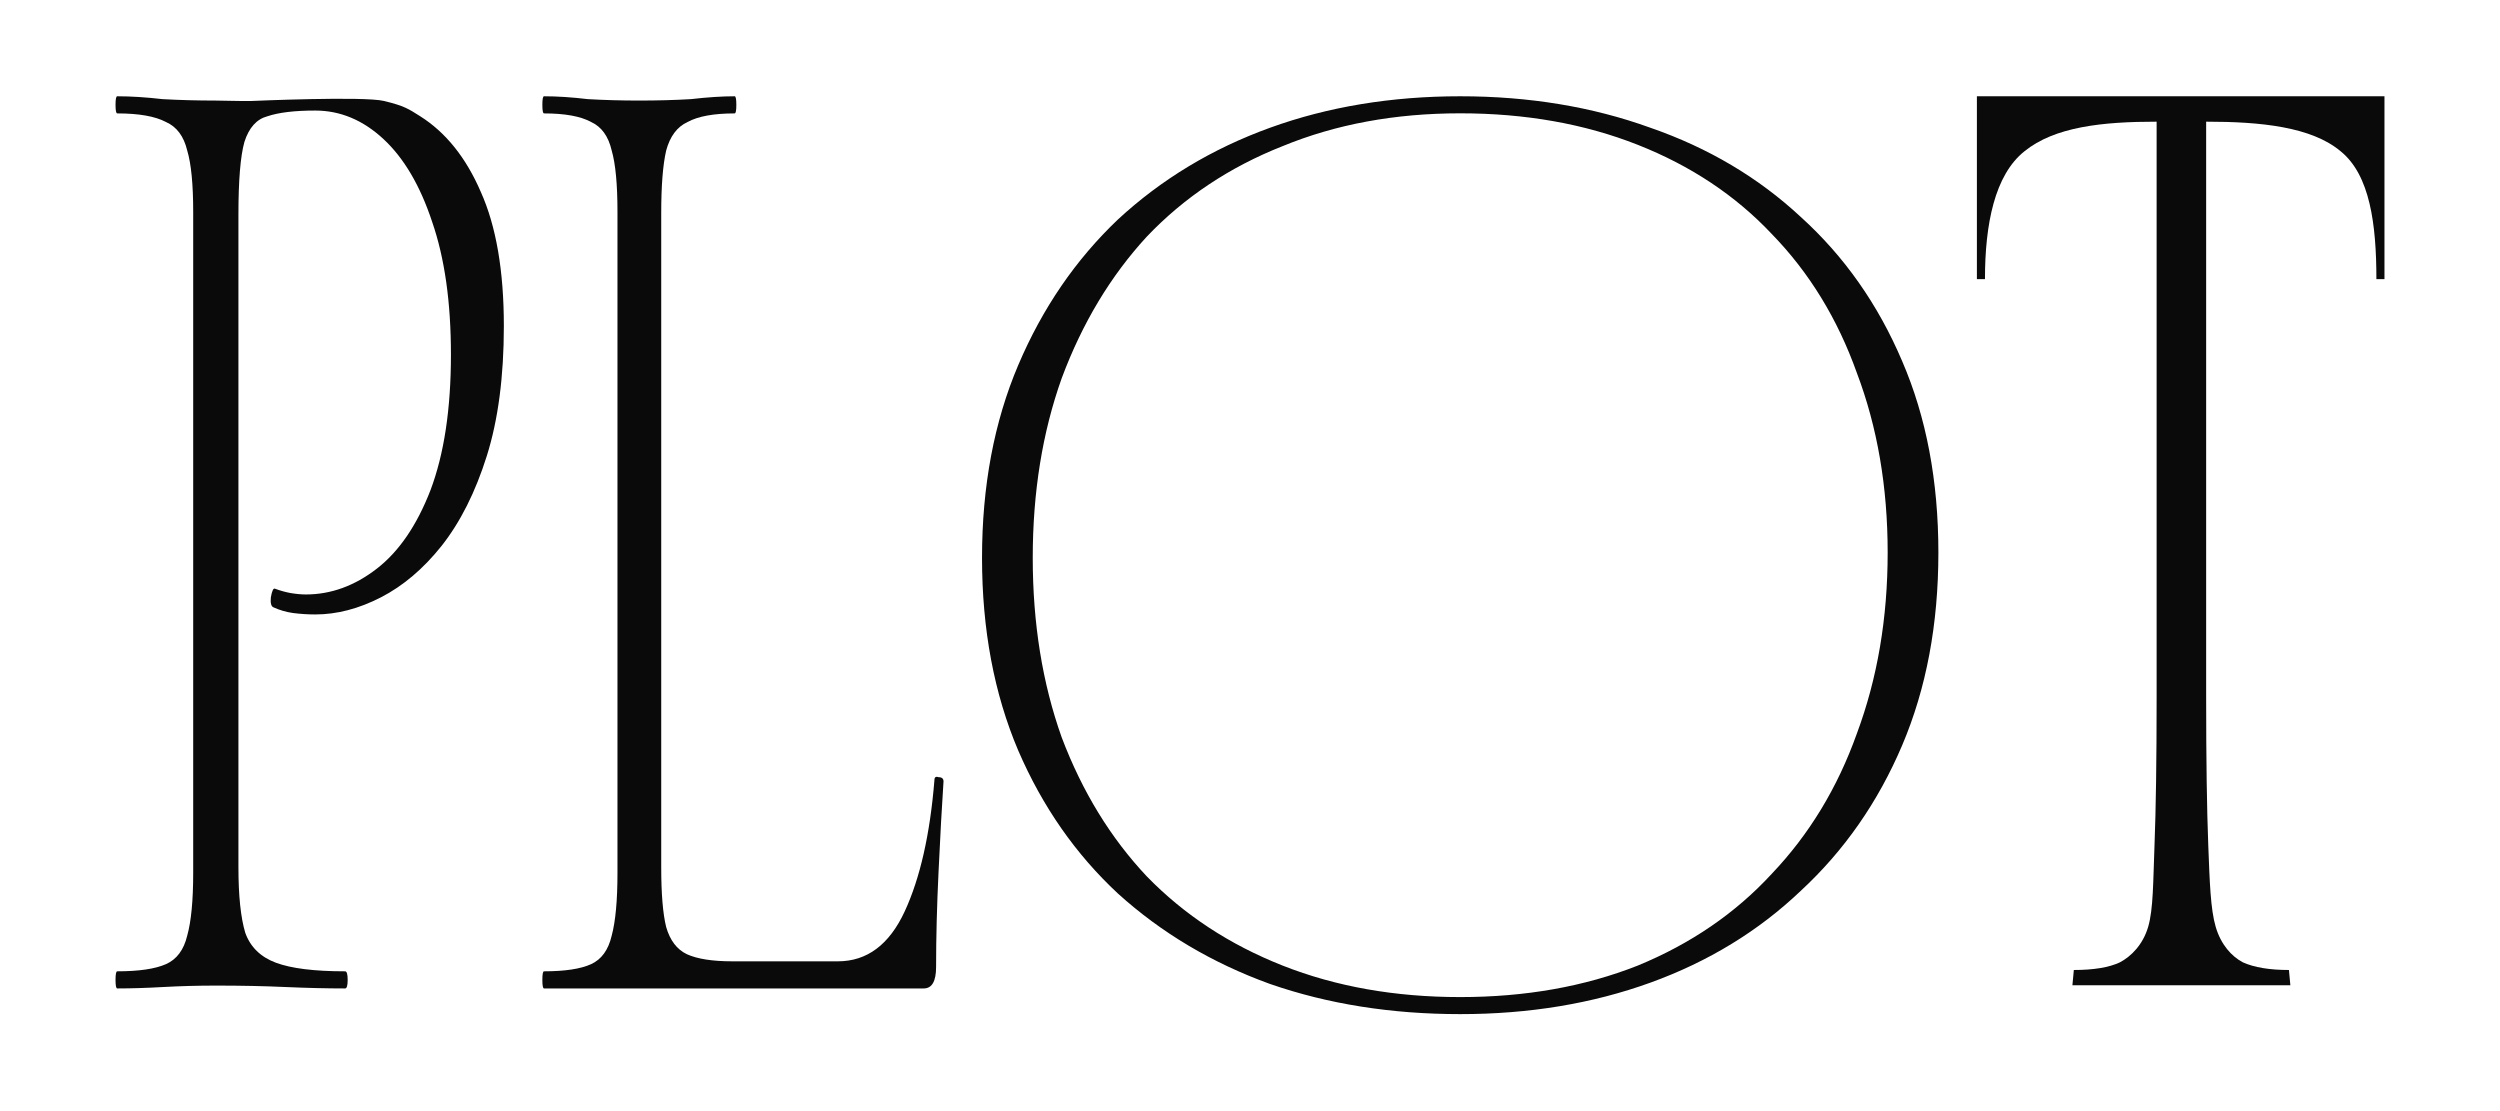
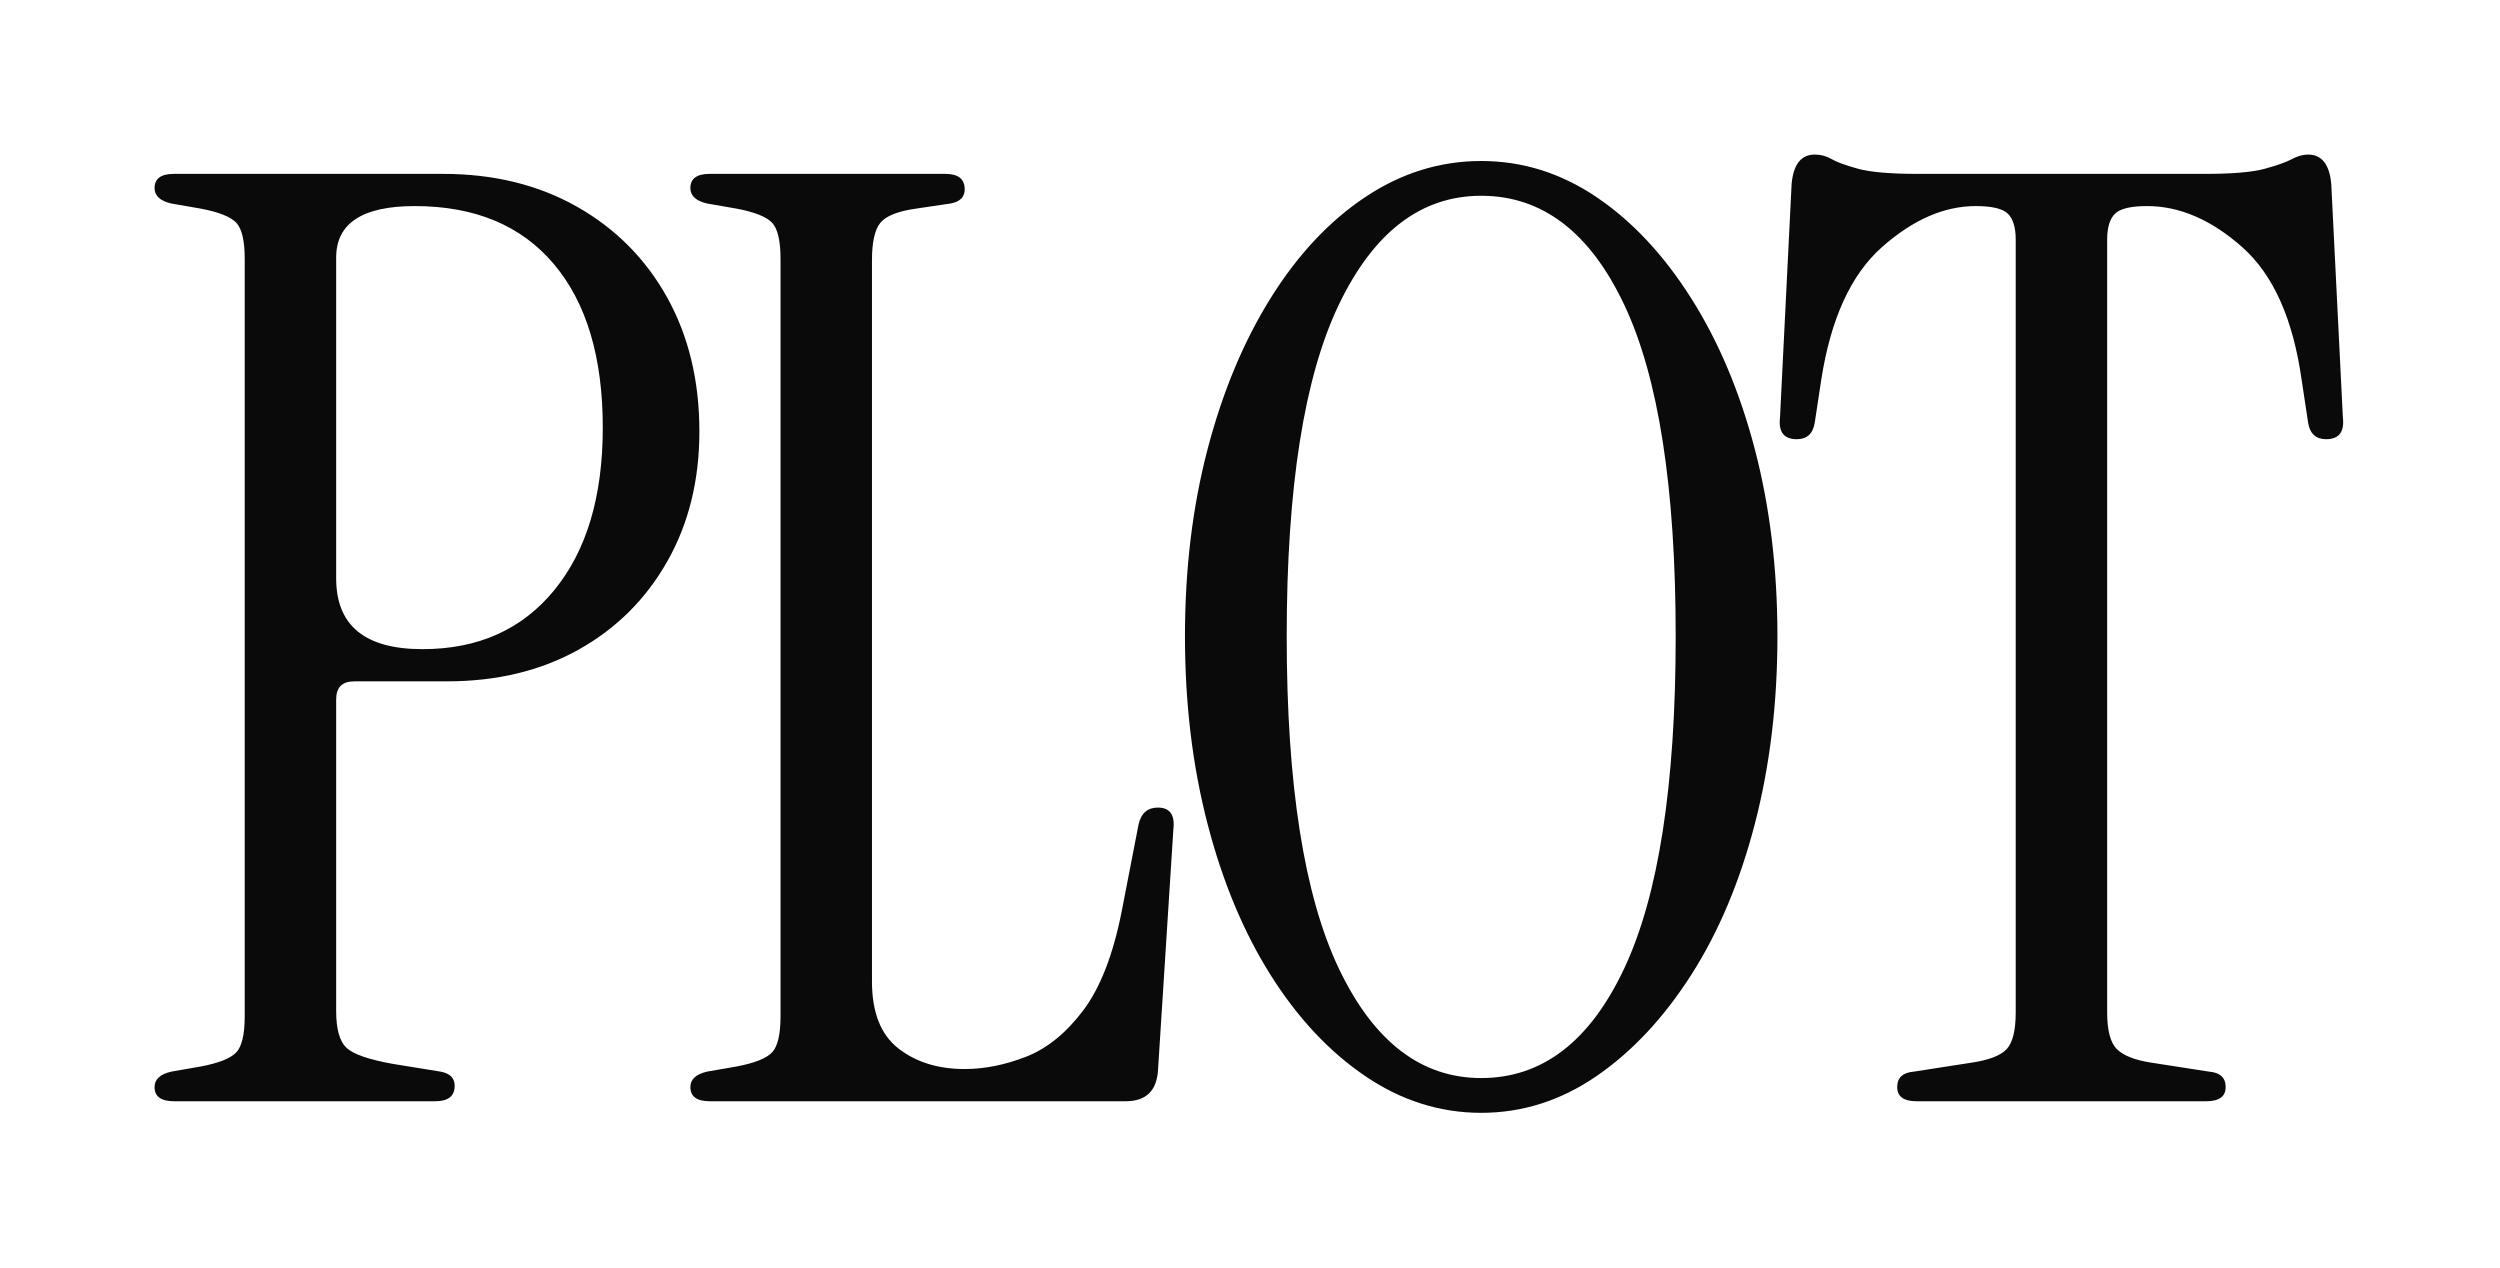
- <svg xmlns="http://www.w3.org/2000/svg" viewBox="-36 -30 779 346">
+ <svg xmlns="http://www.w3.org/2000/svg" viewBox="-101 -855 1941 984">
  <style>
    path { fill: #0a0a0a; }
    @media (prefers-color-scheme: dark) { path { fill: #f0efe8; } }
  </style>
-   <path d="M38.294 36.918V240.192C38.294 249.088 39.004 255.908 40.422 260.653C42.018 265.101 45.209 268.214 49.996 269.994C54.782 271.773 61.963 272.662 71.536 272.662C72.068 272.662 72.334 273.552 72.334 275.331C72.334 277.11 72.068 278 71.536 278C65.863 278 59.658 277.852 52.921 277.555C46.361 277.259 39.181 277.11 31.38 277.11C25.707 277.11 20.211 277.259 14.892 277.555C9.574 277.852 4.787 278 0.532 278C0.177 278 0 277.11 0 275.331C0 273.552 0.177 272.662 0.532 272.662C7.269 272.662 12.322 271.921 15.69 270.438C19.059 268.956 21.275 265.99 22.338 261.542C23.579 257.094 24.2 250.571 24.2 241.971V36.029C24.2 27.429 23.579 21.054 22.338 16.902C21.275 12.454 19.059 9.489 15.69 8.006C12.322 6.227 7.269 5.338 0.532 5.338C0.177 5.338 0 4.448 0 2.669C0 0.89 0.177 0 0.532 0C4.787 0 9.485 0.297 14.626 0.89C19.945 1.186 25.441 1.334 31.114 1.334C34.005 1.334 38.116 1.534 42.398 1.464C42.398 1.464 77.349 -0.078 83.675 1.464C90.002 3.006 91.276 3.913 94.939 6.227C102.916 11.268 109.21 19.126 113.82 29.802C118.607 40.477 121 54.414 121 71.613C121 87.329 119.227 100.821 115.681 112.09C112.136 123.358 107.437 132.699 101.587 140.112C95.914 147.229 89.62 152.566 82.706 156.125C75.791 159.683 68.966 161.462 62.229 161.462C59.924 161.462 57.619 161.314 55.314 161.018C53.187 160.721 51.148 160.128 49.198 159.238C48.489 158.942 48.223 157.904 48.4 156.125C48.755 154.049 49.198 153.159 49.73 153.456C51.325 154.049 52.921 154.494 54.517 154.79C56.289 155.087 57.885 155.235 59.303 155.235C67.104 155.235 74.462 152.566 81.376 147.229C88.29 141.891 93.875 133.737 98.13 122.765C102.385 111.497 104.512 97.411 104.512 80.509C104.512 64.2 102.562 50.411 98.662 39.142C94.939 27.874 89.886 19.275 83.503 13.344C77.121 7.413 70.029 4.448 62.229 4.448C55.846 4.448 50.882 5.041 47.336 6.227C43.968 7.117 41.574 9.786 40.156 14.234C38.915 18.682 38.294 26.243 38.294 36.918Z" />
-   <path d="M170.037 36.474V240.192C170.037 248.495 170.551 254.722 171.58 258.874C172.781 263.025 174.924 265.842 178.01 267.325C181.268 268.807 185.984 269.549 192.156 269.549H225.078C234.166 269.549 241.11 264.359 245.912 253.981C250.713 243.602 253.799 229.962 255.171 213.059C255.171 212.17 255.599 211.873 256.457 212.17C257.486 212.17 258 212.614 258 213.504C257.486 221.214 256.971 230.555 256.457 241.526C255.942 252.202 255.685 262.135 255.685 271.328C255.685 275.776 254.399 278 251.827 278H133.514C133.171 278 133 277.11 133 275.331C133 273.552 133.171 272.662 133.514 272.662C140.03 272.662 144.917 271.921 148.175 270.438C151.433 268.956 153.576 265.99 154.605 261.542C155.805 257.094 156.405 250.571 156.405 241.971V36.029C156.405 27.429 155.805 21.054 154.605 16.902C153.576 12.454 151.433 9.489 148.175 8.006C144.917 6.227 140.03 5.338 133.514 5.338C133.171 5.338 133 4.448 133 2.669C133 0.89 133.171 0 133.514 0C137.63 0 142.174 0.297 147.146 0.89C152.29 1.186 157.606 1.334 163.093 1.334C168.922 1.334 174.324 1.186 179.296 0.89C184.44 0.297 188.984 0 192.928 0C193.271 0 193.442 0.89 193.442 2.669C193.442 4.448 193.271 5.338 192.928 5.338C186.412 5.338 181.525 6.227 178.267 8.006C175.01 9.489 172.781 12.454 171.58 16.902C170.551 21.35 170.037 27.874 170.037 36.474Z" />
-   <path d="M580 0H707V56.983H704.484C704.484 39.835 702.478 24.54 693.365 17.154C684.252 9.503 668.488 7.914 651.438 7.914V187.569C651.438 206.827 651.658 222.128 652.099 233.471C652.54 244.815 652.791 253.257 654.408 258.797C656.025 264.337 659.375 268.031 662.903 269.877C666.431 271.46 671.208 272.251 677.234 272.251L677.675 277H609.766L610.207 272.251C616.38 272.251 621.157 271.46 624.538 269.877C628.066 268.031 631.754 264.337 633.371 258.797C634.988 253.257 634.901 244.815 635.342 233.471C635.783 222.128 636.003 206.827 636.003 187.569V7.914C619.1 7.914 604.211 9.503 594.804 17.154C585.543 24.54 582.516 39.835 582.516 56.983H580V0Z" />
-   <path d="M419 286C397.553 286 377.799 282.868 359.739 276.603C341.678 270.066 325.875 260.669 312.33 248.411C299.16 236.154 288.813 221.31 281.288 203.877C273.763 186.172 270 166.152 270 143.817C270 121.482 273.763 101.462 281.288 83.757C288.813 66.052 299.16 50.935 312.33 38.406C325.875 25.876 341.678 16.343 359.739 9.806C377.799 3.269 397.553 0 419 0C440.447 0 460.201 3.269 478.261 9.806C496.322 16.07 511.937 25.331 525.106 37.589C538.652 49.846 549.187 64.827 556.712 82.531C564.237 99.964 568 119.848 568 142.183C568 164.518 564.237 184.538 556.712 202.243C549.187 219.948 538.652 235.065 525.106 247.594C511.937 260.124 496.322 269.657 478.261 276.194C460.201 282.731 440.447 286 419 286ZM419 280.689C439.318 280.689 457.755 277.42 474.311 270.883C490.866 264.073 504.788 254.54 516.076 242.283C527.74 230.026 536.582 215.453 542.602 198.566C548.999 181.406 552.197 162.611 552.197 142.183C552.197 121.754 548.999 103.096 542.602 86.209C536.582 69.321 527.74 54.885 516.076 42.9C504.788 30.915 490.866 21.654 474.311 15.117C457.755 8.58 439.318 5.311 419 5.311C398.682 5.311 380.245 8.716 363.689 15.526C347.134 22.063 333.024 31.46 321.36 43.717C310.072 55.974 301.23 70.683 294.833 87.843C288.813 104.73 285.803 123.389 285.803 143.817C285.803 164.246 288.813 182.904 294.833 199.791C301.23 216.679 310.072 231.115 321.36 243.1C333.024 255.085 347.134 264.346 363.689 270.883C380.245 277.42 398.682 280.689 419 280.689Z" />
+   <path d="M34 0 Q19 0 19 -11 Q19 -20 32 -23 L55 -27 Q76 -31 82.5 -38 Q89 -45 89 -66 L89 -654 Q89 -675 82.5 -682 Q76 -689 55 -693 L32 -697 Q19 -700 19 -709 Q19 -720 34 -720 L243 -720 Q302 -720 347 -694.5 Q392 -669 417 -624 Q442 -579 442 -520 Q442 -463 417 -419 Q392 -375 348 -350.5 Q304 -326 246 -326 L174 -326 Q160 -326 160 -312 L160 -70 Q160 -49 168 -41.5 Q176 -34 204 -29 L241 -23 Q252 -21 252 -12 Q252 0 237 0 L34 0Z M160 -406 Q160 -351 227 -351 Q292 -351 329.5 -397 Q367 -443 367 -523 Q367 -605 329 -650 Q291 -695 221 -695 Q160 -695 160 -655 L160 -406Z M450 0 Q435 0 435 -11 Q435 -20 448 -23 L471 -27 Q492 -31 498.5 -38 Q505 -45 505 -66 L505 -654 Q505 -675 498.5 -682 Q492 -689 471 -693 L448 -697 Q435 -700 435 -709 Q435 -720 450 -720 L633 -720 Q648 -720 648 -708 Q648 -699 637 -697 L610 -693 Q589 -690 582.5 -682 Q576 -674 576 -653 L576 -93 Q576 -57 596.5 -41 Q617 -25 648 -25 Q671 -25 695.5 -34.5 Q720 -44 740 -70.5 Q760 -97 770 -148 L783 -215 Q786 -228 798 -228 Q812 -228 810 -211 L798 -23 Q796 0 773 0 L450 0Z M1049 9 Q1001 9 959 -19.5 Q917 -48 885.5 -98 Q854 -148 836.5 -215.5 Q819 -283 819 -361 Q819 -439 836.5 -506 Q854 -573 885.5 -623.5 Q917 -674 959 -702 Q1001 -730 1049 -730 Q1097 -730 1138.5 -702 Q1180 -674 1212 -623.5 Q1244 -573 1261.5 -506 Q1279 -439 1279 -361 Q1279 -283 1261.5 -215.5 Q1244 -148 1212 -98 Q1180 -48 1138.5 -19.5 Q1097 9 1049 9Z M1049 -18 Q1120 -18 1160 -103 Q1200 -188 1200 -361 Q1200 -534 1160 -618.5 Q1120 -703 1049 -703 Q979 -703 938.5 -618.5 Q898 -534 898 -361 Q898 -188 938.5 -103 Q979 -18 1049 -18Z M1387 0 Q1372 0 1372 -11 Q1372 -22 1385 -23 L1430 -30 Q1450 -33 1457 -40.5 Q1464 -48 1464 -69 L1464 -669 Q1464 -683 1458 -689 Q1452 -695 1433 -695 Q1396 -695 1360 -663 Q1324 -631 1313 -560 L1308 -527 Q1306 -514 1294 -514 Q1279 -514 1281 -531 L1290 -712 Q1292 -735 1308 -735 Q1315 -735 1321 -731.5 Q1327 -728 1341.5 -724 Q1356 -720 1388 -720 L1611 -720 Q1643 -720 1657.5 -724 Q1672 -728 1678.5 -731.5 Q1685 -735 1691 -735 Q1707 -735 1709 -712 L1718 -531 Q1720 -514 1705 -514 Q1693 -514 1691 -527 L1686 -560 Q1676 -631 1640 -663 Q1604 -695 1566 -695 Q1547 -695 1541 -689 Q1535 -683 1535 -669 L1535 -69 Q1535 -48 1542.5 -40.5 Q1550 -33 1569 -30 L1614 -23 Q1627 -22 1627 -11 Q1627 0 1612 0 L1387 0Z" />
</svg>
